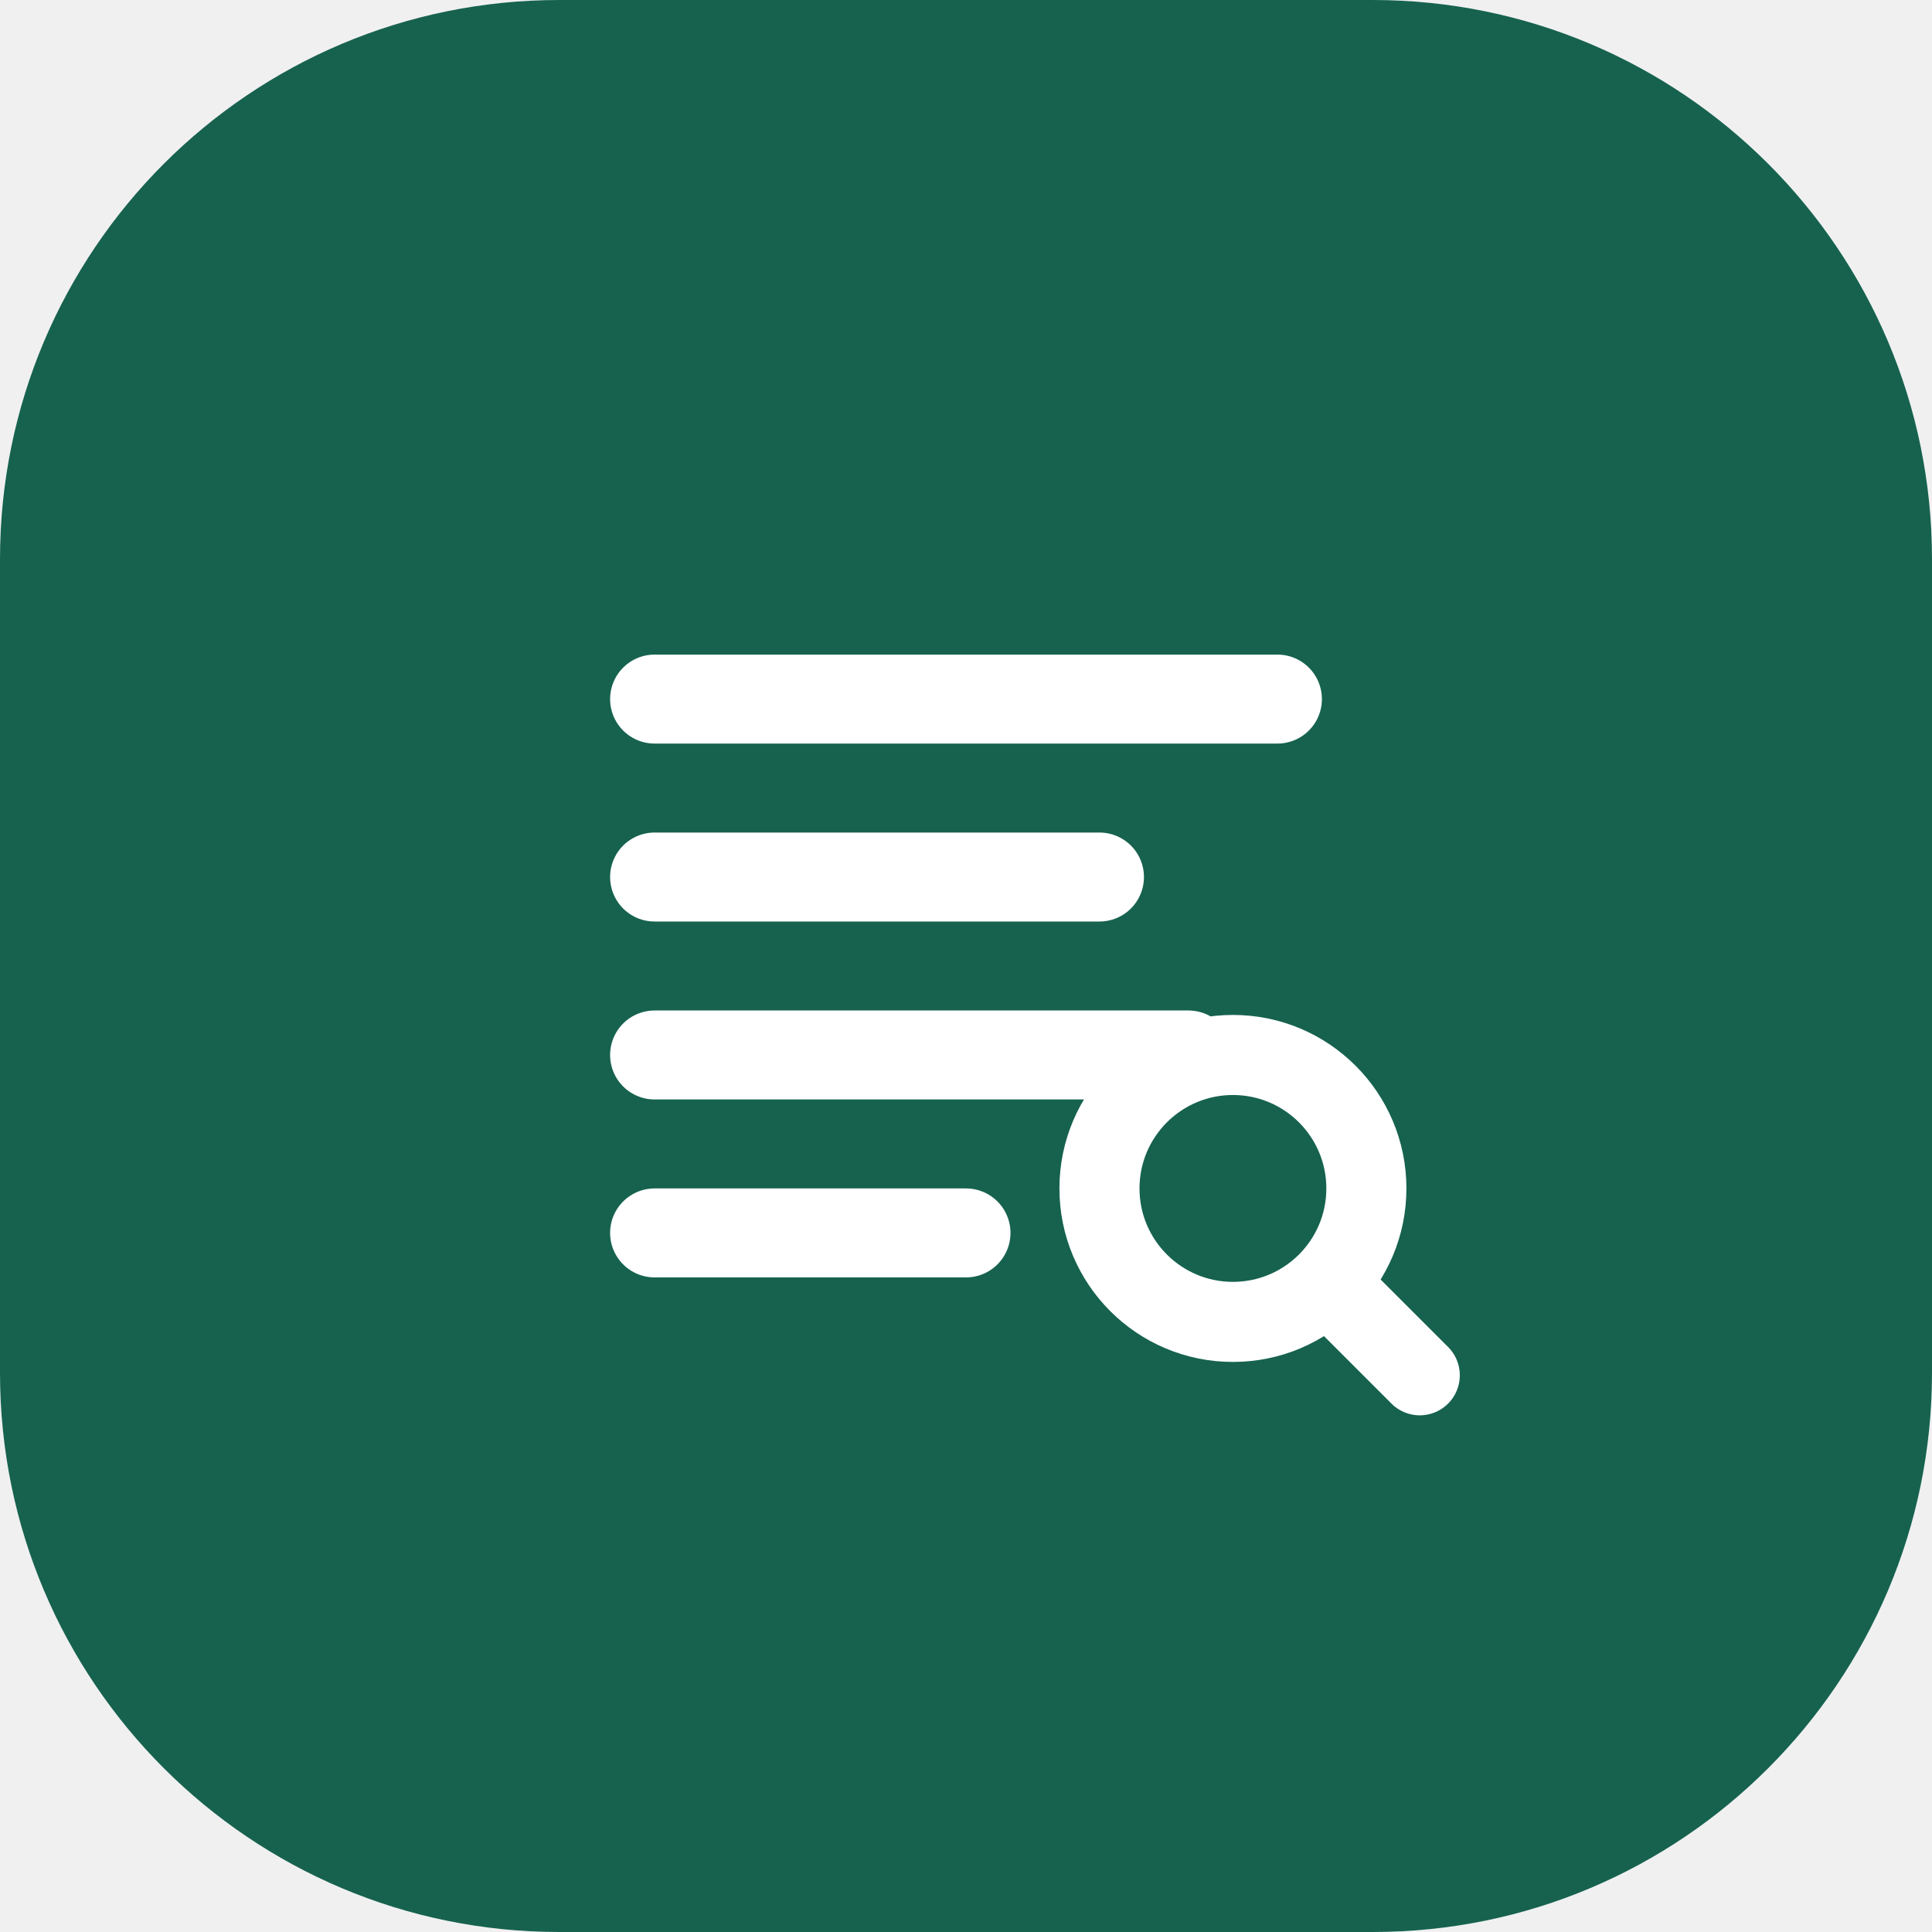
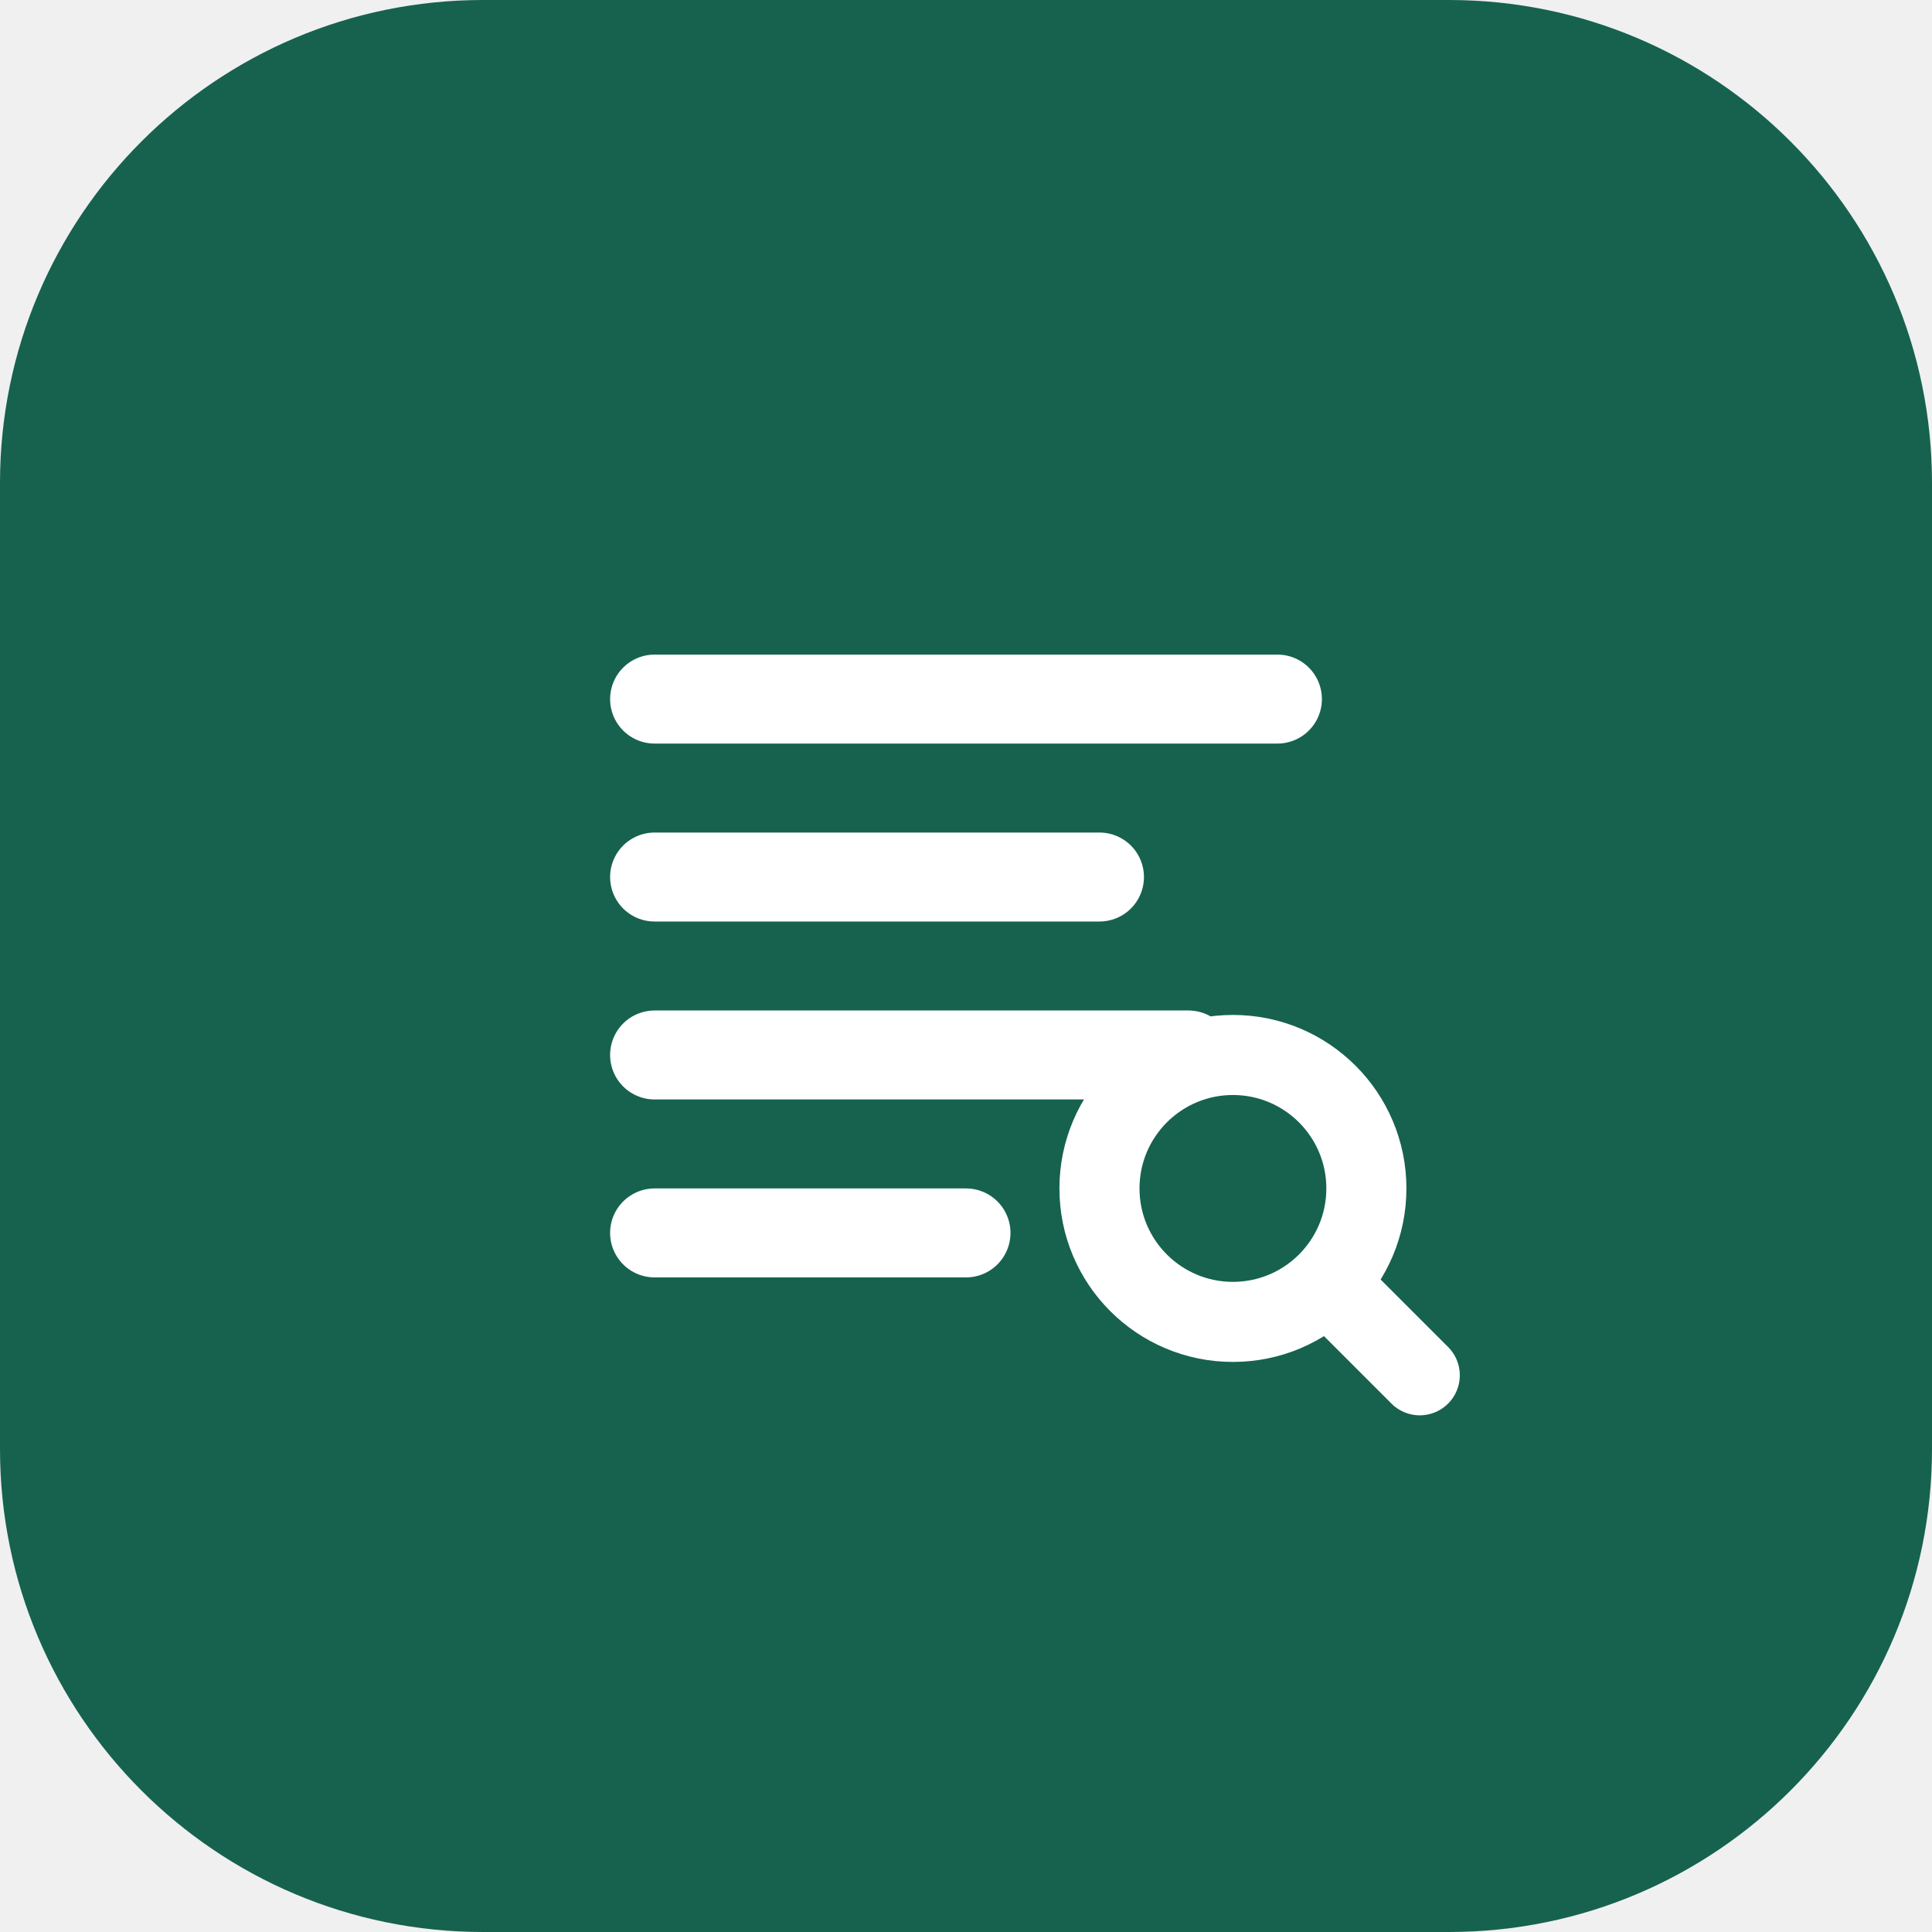
<svg xmlns="http://www.w3.org/2000/svg" viewBox="0 0 38 38">
-   <rect width="38" height="38" rx="11" fill="#16624f" />
+   <rect width="38" height="38" rx="9.5" fill="#16624f" />
  <g transform="translate(8.5 8.5) scale(.875)" fill="none" stroke="#fff" stroke-linecap="round">
    <path d="M5 6h14M5 10h10M5 14h12M5 18h7" stroke-width="2" />
    <circle cx="18" cy="17" r="3" stroke-width="1.8" />
    <path d="m20.2 19.2 2 2" stroke-width="1.8" />
  </g>
</svg>
